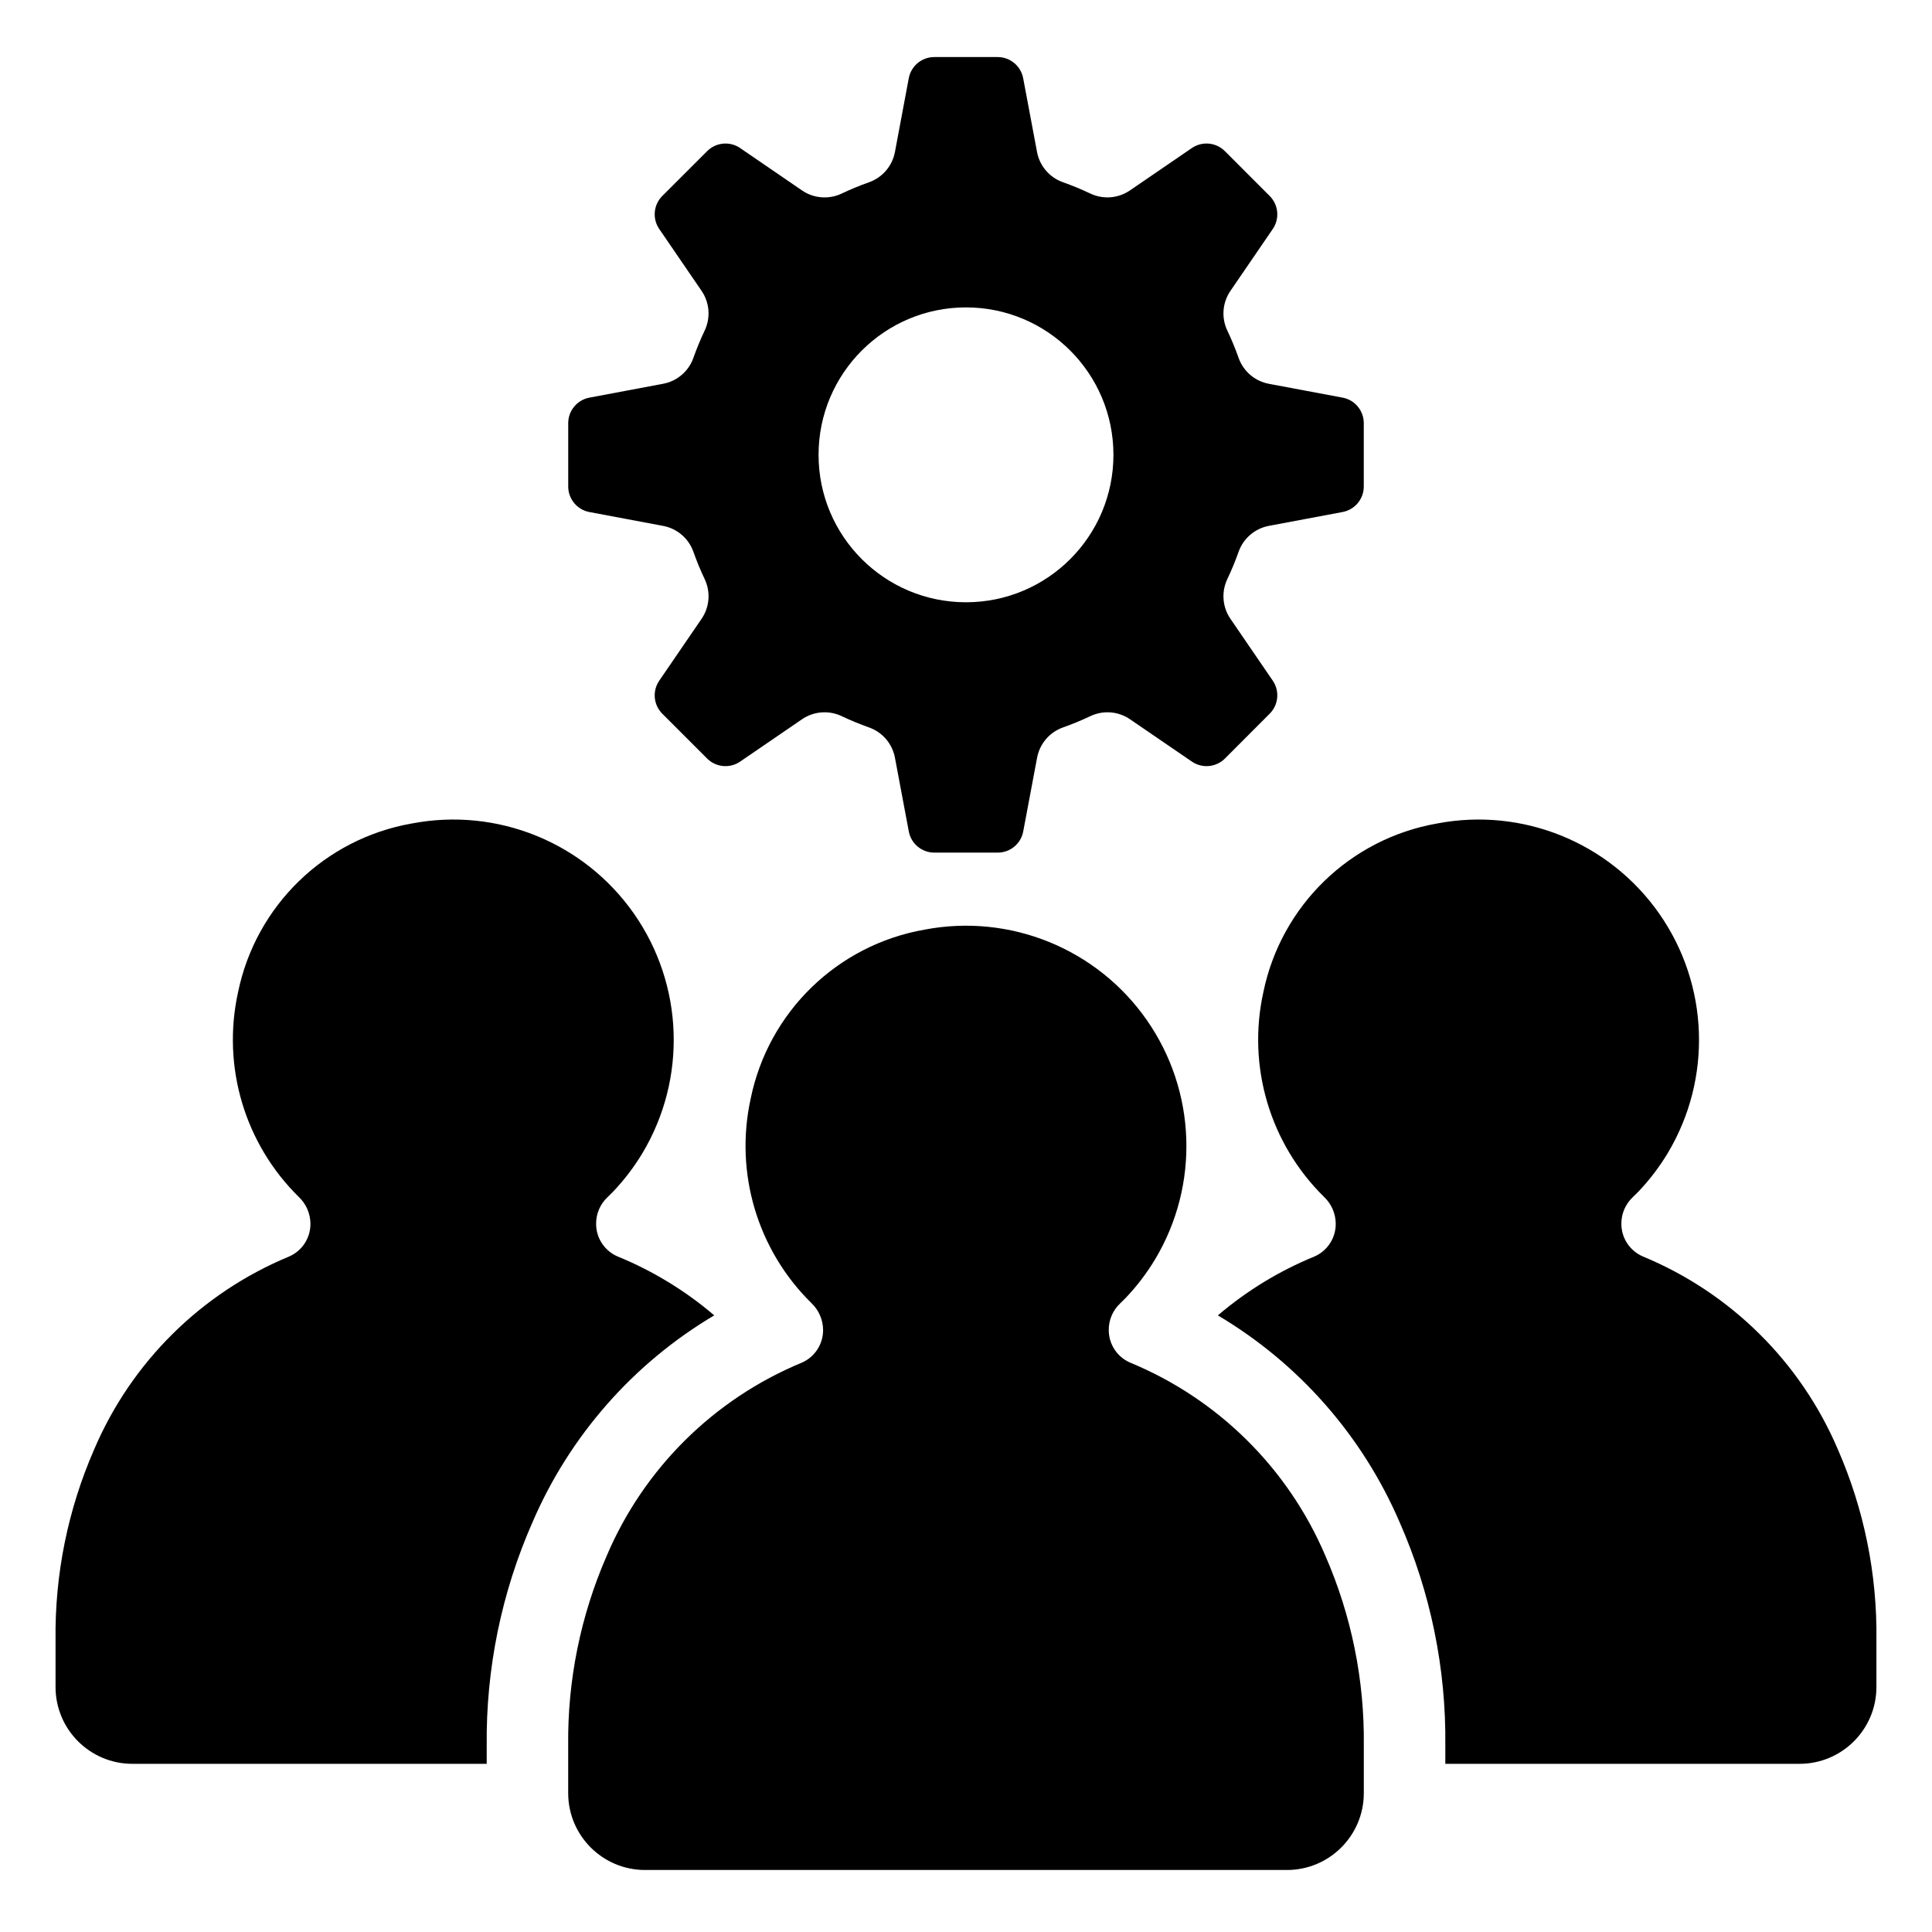
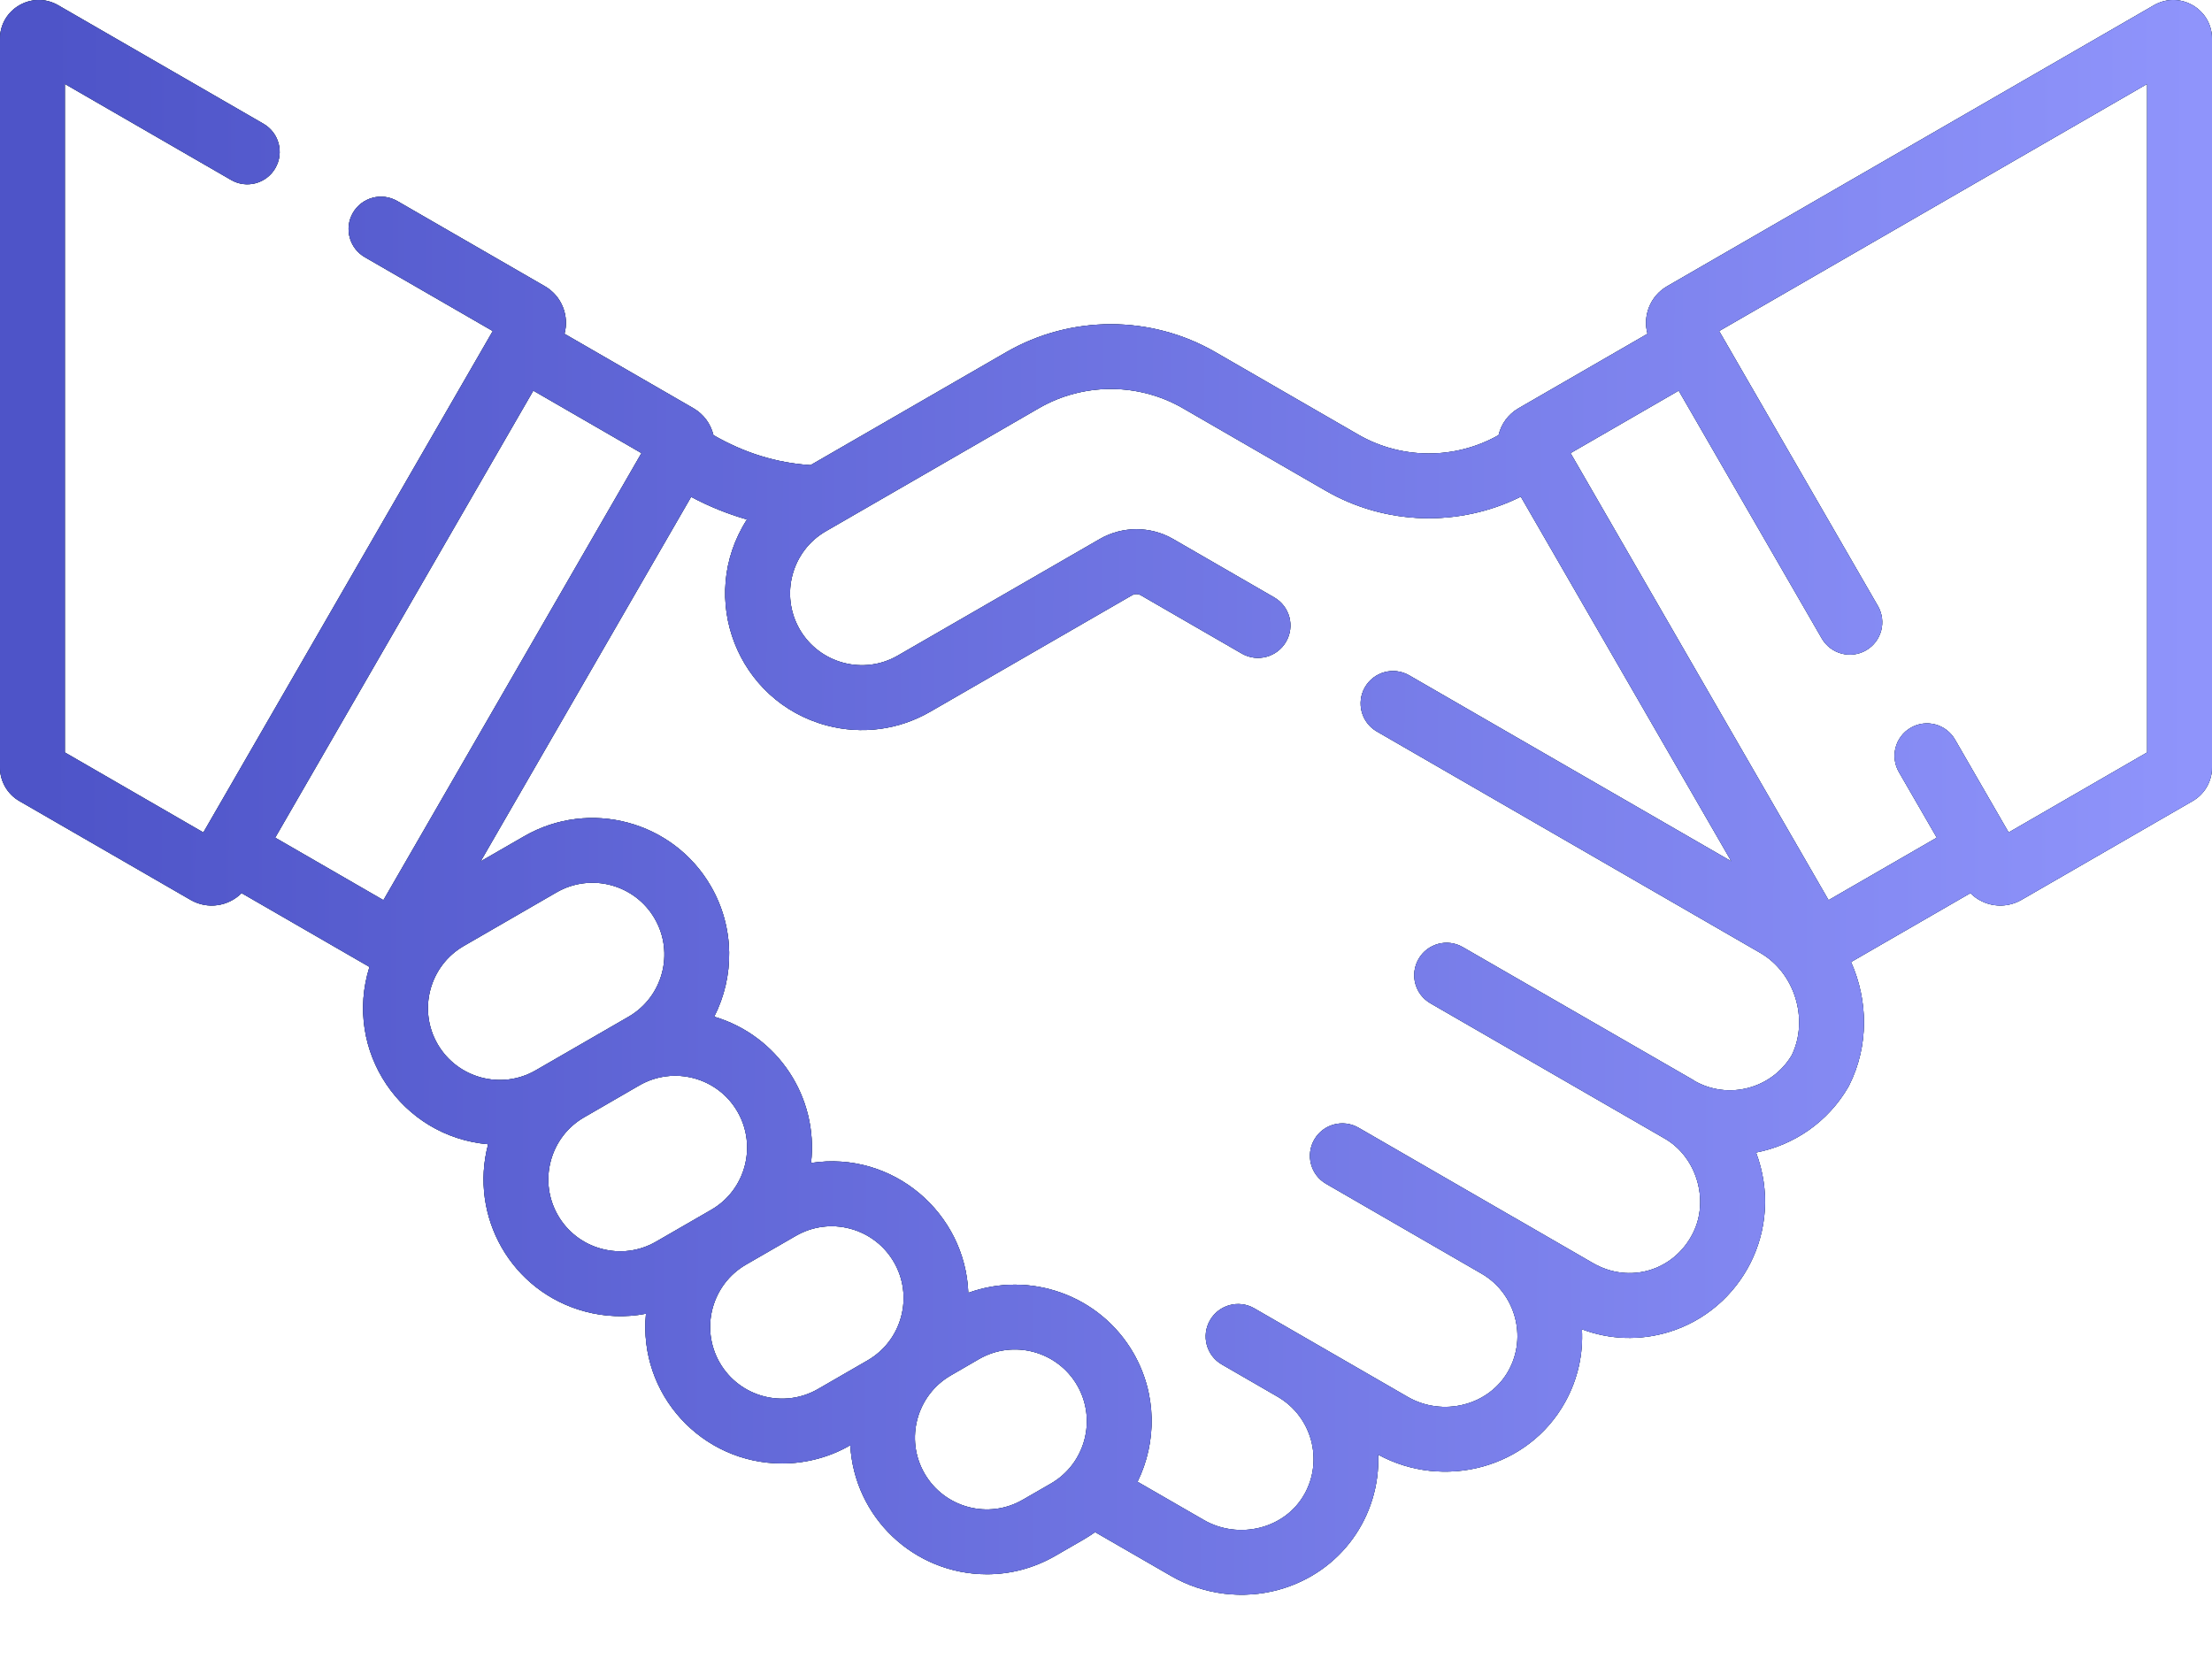
- <svg xmlns="http://www.w3.org/2000/svg" viewBox="0 0 64 64">
-   <g id="Effective_employees">
-     <path d="M37.439,45.139a1.174,1.174,0,0,1-.71-1.079,1.197,1.197,0,0,1,.372-.878c.072-.069.142-.137.194-.192a7.347,7.347,0,0,0,.968-1.271,7.301,7.301,0,0,0-7.637-10.923,7.134,7.134,0,0,0-5.758,5.594A7.3,7.3,0,0,0,26.88,43.167a1.239,1.239,0,0,1,.386.879v.006a1.175,1.175,0,0,1-.71,1.09,12.015,12.015,0,0,0-6.46,6.401,15.287,15.287,0,0,0-1.274,6.295v1.56A2.547,2.547,0,0,0,21.37,61.946h21.261a2.547,2.547,0,0,0,2.547-2.547V57.823a15.252,15.252,0,0,0-1.276-6.292A12.012,12.012,0,0,0,37.439,45.139Z" />
-     <path d="M23.66,43.573a11.82,11.82,0,0,0-3.203-1.952,1.174,1.174,0,0,1-.71-1.079,1.197,1.197,0,0,1,.372-.878c.072-.069.142-.137.194-.192a7.341,7.341,0,0,0,.967-1.27,7.301,7.301,0,0,0-7.637-10.923,7.134,7.134,0,0,0-5.758,5.594,7.301,7.301,0,0,0,2.013,6.777,1.237,1.237,0,0,1,.386.879v.006a1.175,1.175,0,0,1-.71,1.09,12.016,12.016,0,0,0-6.46,6.401,15.287,15.287,0,0,0-1.274,6.295l0,1.561a2.546,2.546,0,0,0,2.547,2.547H16.123v-.589a17.884,17.884,0,0,1,1.513-7.406A14.74,14.74,0,0,1,23.66,43.573Z" />
-     <path d="M60.882,48.014A12.012,12.012,0,0,0,54.42,41.621a1.175,1.175,0,0,1-.71-1.079,1.197,1.197,0,0,1,.372-.878c.072-.069.142-.137.194-.192a7.333,7.333,0,0,0,.968-1.27,7.301,7.301,0,0,0-7.637-10.923,7.133,7.133,0,0,0-5.758,5.594,7.3,7.3,0,0,0,2.013,6.777,1.237,1.237,0,0,1,.386.879v.006a1.175,1.175,0,0,1-.71,1.09,11.829,11.829,0,0,0-3.195,1.949,14.737,14.737,0,0,1,6.019,6.846,17.841,17.841,0,0,1,1.516,7.405v.604H59.612a2.547,2.547,0,0,0,2.547-2.547V54.306A15.25,15.25,0,0,0,60.882,48.014Z" />
-     <path d="M19.525,16.962l2.432.457a1.323,1.323,0,0,1,1.009.85,9.47,9.47,0,0,0,.382.925,1.323,1.323,0,0,1-.113,1.313l-1.397,2.042a.86.86,0,0,0,.102,1.094l1.484,1.484a.86.86,0,0,0,1.094.102l2.042-1.397a1.322,1.322,0,0,1,1.313-.113,9.536,9.536,0,0,0,.925.382,1.322,1.322,0,0,1,.85,1.009l.457,2.432a.86.86,0,0,0,.846.702H33.05a.86.86,0,0,0,.846-.702l.457-2.432a1.322,1.322,0,0,1,.85-1.009,9.522,9.522,0,0,0,.925-.382,1.322,1.322,0,0,1,1.313.113l2.042,1.397a.861.861,0,0,0,1.095-.102L42.06,23.642a.86.86,0,0,0,.102-1.094l-1.397-2.042a1.322,1.322,0,0,1-.113-1.313,9.482,9.482,0,0,0,.382-.925,1.323,1.323,0,0,1,1.009-.85l2.432-.457a.86.86,0,0,0,.702-.846V14.018a.86.86,0,0,0-.702-.846l-2.432-.456a1.323,1.323,0,0,1-1.009-.85,9.461,9.461,0,0,0-.382-.925,1.323,1.323,0,0,1,.113-1.313l1.397-2.042A.86.86,0,0,0,42.06,6.492L40.576,5.007a.86.86,0,0,0-1.095-.102L37.439,6.302a1.322,1.322,0,0,1-1.313.113,9.521,9.521,0,0,0-.925-.382,1.322,1.322,0,0,1-.85-1.009l-.457-2.433A.861.861,0,0,0,33.05,1.89H30.95a.86.86,0,0,0-.846.702l-.456,2.433a1.323,1.323,0,0,1-.85,1.009,9.486,9.486,0,0,0-.925.382,1.322,1.322,0,0,1-1.313-.113L24.519,4.905a.86.86,0,0,0-1.094.102L21.94,6.491a.86.86,0,0,0-.102,1.094l1.397,2.042a1.323,1.323,0,0,1,.113,1.313,9.461,9.461,0,0,0-.382.925,1.322,1.322,0,0,1-1.009.85l-2.432.457a.861.861,0,0,0-.702.846v2.099A.86.86,0,0,0,19.525,16.962ZM32,10.183a4.884,4.884,0,1,1-4.884,4.884A4.884,4.884,0,0,1,32,10.183Z" />
-   </g>
+ <svg xmlns="http://www.w3.org/2000/svg" width="32" height="24" viewBox="0 0 32 24" fill="none">
+   <path d="M0.28 11.588L2.757 13.018C3.006 13.162 3.307 13.109 3.495 12.92L5.345 13.988C4.964 15.2 5.802 16.444 7.062 16.553C6.784 17.596 7.395 18.686 8.461 18.972C8.747 19.049 9.048 19.062 9.345 19.005C9.232 20.168 10.148 21.171 11.316 21.171C11.675 21.171 12.019 21.072 12.301 20.907C12.357 21.946 13.219 22.774 14.279 22.774C14.614 22.774 14.953 22.688 15.264 22.509C15.691 22.263 15.733 22.242 15.842 22.164L16.946 22.801C17.414 23.071 17.981 23.141 18.502 22.997C19.403 22.746 19.969 21.933 19.938 21.044C20.879 21.557 22.109 21.249 22.644 20.28C22.827 19.949 22.904 19.586 22.885 19.23C23.287 19.381 23.72 19.396 24.134 19.272C25.199 18.952 25.82 17.782 25.404 16.673C25.946 16.568 26.442 16.237 26.74 15.722C26.744 15.713 26.749 15.705 26.753 15.697C27.037 15.129 27.026 14.472 26.778 13.917L28.505 12.92C28.693 13.11 28.995 13.161 29.243 13.018L31.72 11.588C31.893 11.489 32 11.303 32 11.103V0.56C32 0.13 31.533 -0.14 31.16 0.076L24.118 4.141C23.867 4.286 23.764 4.575 23.834 4.829L21.967 5.907C21.816 5.995 21.716 6.137 21.679 6.295C21.051 6.651 20.274 6.649 19.648 6.287L17.58 5.093C16.649 4.556 15.491 4.556 14.56 5.093L11.726 6.729C11.234 6.697 10.771 6.554 10.321 6.295C10.283 6.137 10.184 5.995 10.033 5.907L8.166 4.829C8.235 4.576 8.133 4.286 7.882 4.141L5.746 2.908C5.521 2.779 5.235 2.855 5.105 3.08C4.976 3.304 5.053 3.59 5.277 3.72L7.129 4.789L2.942 12.043L0.938 10.885V1.214L3.343 2.603C3.567 2.733 3.854 2.656 3.983 2.432C4.113 2.207 4.036 1.921 3.812 1.791L0.84 0.075C0.467 -0.139 0 0.13 0 0.56V11.103C0 11.303 0.107 11.489 0.28 11.588ZM6.33 15.104C6.043 14.607 6.214 13.97 6.711 13.684L8.052 12.909C8.548 12.623 9.185 12.793 9.472 13.29C9.759 13.786 9.588 14.424 9.091 14.71C7.827 15.44 9.031 14.745 7.75 15.484C7.254 15.771 6.617 15.6 6.33 15.104ZM8.703 18.066C8.148 17.918 7.819 17.348 7.968 16.793C8.04 16.525 8.212 16.3 8.453 16.162C8.999 15.846 8.789 15.967 9.25 15.701C9.747 15.415 10.383 15.586 10.669 16.082C10.956 16.579 10.785 17.216 10.289 17.502L9.492 17.962C9.252 18.101 8.971 18.138 8.703 18.066ZM10.412 19.714C10.126 19.218 10.296 18.581 10.793 18.294L11.512 17.879C11.753 17.74 12.033 17.703 12.301 17.775C12.856 17.924 13.185 18.493 13.036 19.048C12.966 19.309 12.798 19.537 12.552 19.68L11.833 20.095C11.336 20.381 10.699 20.211 10.412 19.714ZM15.203 21.462L14.795 21.697C14.299 21.984 13.662 21.813 13.375 21.317C13.087 20.819 13.261 20.182 13.756 19.897L14.163 19.661C14.663 19.373 15.299 19.548 15.584 20.042C15.87 20.538 15.7 21.175 15.203 21.462ZM24.285 5.651L26.355 9.236C26.485 9.46 26.771 9.537 26.995 9.408C27.22 9.278 27.296 8.992 27.167 8.767L24.87 4.789L31.062 1.214V10.885L29.058 12.043L28.282 10.699C28.153 10.475 27.866 10.398 27.642 10.528C27.418 10.657 27.341 10.944 27.47 11.168L28.019 12.118L26.453 13.022L22.72 6.555L24.285 5.651ZM10.806 7.515C10.077 8.652 10.672 10.15 11.957 10.494C12.467 10.63 13 10.56 13.457 10.296L16.378 8.61C16.416 8.588 16.464 8.588 16.502 8.61L17.965 9.455C18.189 9.584 18.476 9.507 18.605 9.283C18.735 9.059 18.658 8.772 18.434 8.643L16.971 7.798C16.643 7.609 16.237 7.609 15.91 7.798L12.988 9.484C12.492 9.771 11.855 9.6 11.568 9.104C11.282 8.607 11.452 7.97 11.949 7.684C18.427 3.944 12.061 7.619 15.029 5.905C15.671 5.534 16.469 5.534 17.112 5.905L19.179 7.099C20.046 7.6 21.111 7.628 22.001 7.185L25.047 12.461L20.386 9.77C20.162 9.641 19.875 9.718 19.746 9.942C19.617 10.166 19.694 10.453 19.918 10.582L25.467 13.786C25.965 14.074 26.171 14.748 25.921 15.265C25.631 15.752 25 15.918 24.508 15.634C24.436 15.586 25.068 15.957 21.162 13.702C20.938 13.572 20.651 13.649 20.522 13.873C20.392 14.098 20.469 14.384 20.693 14.514C20.726 14.533 24.04 16.446 24.085 16.472C24.543 16.737 24.731 17.36 24.492 17.838C24.219 18.384 23.574 18.578 23.045 18.273L21.903 17.613C21.902 17.613 21.902 17.613 21.902 17.613L19.653 16.314C19.429 16.185 19.142 16.262 19.013 16.486C18.884 16.71 18.96 16.997 19.185 17.126L21.433 18.425C21.92 18.706 22.096 19.335 21.824 19.827C21.542 20.338 20.869 20.5 20.364 20.208C20.288 20.164 18.172 18.943 18.145 18.927C17.921 18.798 17.634 18.875 17.505 19.099C17.375 19.323 17.452 19.61 17.676 19.739L18.484 20.206C18.986 20.5 19.14 21.128 18.875 21.608C18.589 22.126 17.913 22.277 17.415 21.989L16.456 21.436C16.737 20.863 16.738 20.166 16.396 19.573C15.909 18.731 14.893 18.381 14.008 18.703C13.965 17.55 12.921 16.642 11.733 16.824C11.842 15.87 11.25 14.98 10.332 14.708C10.626 14.131 10.631 13.422 10.284 12.821C9.739 11.877 8.527 11.553 7.583 12.098L6.953 12.461L9.998 7.188C10.255 7.325 10.526 7.435 10.806 7.515ZM5.547 13.022L3.981 12.118L7.715 5.651L9.28 6.555L5.547 13.022Z" fill="black" />
+   <path d="M0.28 11.588L2.757 13.018C3.006 13.162 3.307 13.109 3.495 12.92L5.345 13.988C4.964 15.2 5.802 16.444 7.062 16.553C6.784 17.596 7.395 18.686 8.461 18.972C8.747 19.049 9.048 19.062 9.345 19.005C9.232 20.168 10.148 21.171 11.316 21.171C11.675 21.171 12.019 21.072 12.301 20.907C12.357 21.946 13.219 22.774 14.279 22.774C14.614 22.774 14.953 22.688 15.264 22.509C15.691 22.263 15.733 22.242 15.842 22.164L16.946 22.801C17.414 23.071 17.981 23.141 18.502 22.997C19.403 22.746 19.969 21.933 19.938 21.044C20.879 21.557 22.109 21.249 22.644 20.28C22.827 19.949 22.904 19.586 22.885 19.23C23.287 19.381 23.72 19.396 24.134 19.272C25.199 18.952 25.82 17.782 25.404 16.673C25.946 16.568 26.442 16.237 26.74 15.722C26.744 15.713 26.749 15.705 26.753 15.697C27.037 15.129 27.026 14.472 26.778 13.917L28.505 12.92C28.693 13.11 28.995 13.161 29.243 13.018L31.72 11.588C31.893 11.489 32 11.303 32 11.103V0.56C32 0.13 31.533 -0.14 31.16 0.076L24.118 4.141C23.867 4.286 23.764 4.575 23.834 4.829L21.967 5.907C21.816 5.995 21.716 6.137 21.679 6.295C21.051 6.651 20.274 6.649 19.648 6.287L17.58 5.093C16.649 4.556 15.491 4.556 14.56 5.093L11.726 6.729C11.234 6.697 10.771 6.554 10.321 6.295C10.283 6.137 10.184 5.995 10.033 5.907L8.166 4.829C8.235 4.576 8.133 4.286 7.882 4.141L5.746 2.908C5.521 2.779 5.235 2.855 5.105 3.08C4.976 3.304 5.053 3.59 5.277 3.72L7.129 4.789L2.942 12.043L0.938 10.885V1.214L3.343 2.603C3.567 2.733 3.854 2.656 3.983 2.432C4.113 2.207 4.036 1.921 3.812 1.791L0.84 0.075C0.467 -0.139 0 0.13 0 0.56V11.103C0 11.303 0.107 11.489 0.28 11.588ZM6.33 15.104C6.043 14.607 6.214 13.97 6.711 13.684L8.052 12.909C8.548 12.623 9.185 12.793 9.472 13.29C9.759 13.786 9.588 14.424 9.091 14.71C7.827 15.44 9.031 14.745 7.75 15.484C7.254 15.771 6.617 15.6 6.33 15.104ZM8.703 18.066C8.148 17.918 7.819 17.348 7.968 16.793C8.04 16.525 8.212 16.3 8.453 16.162C8.999 15.846 8.789 15.967 9.25 15.701C9.747 15.415 10.383 15.586 10.669 16.082C10.956 16.579 10.785 17.216 10.289 17.502L9.492 17.962C9.252 18.101 8.971 18.138 8.703 18.066ZM10.412 19.714C10.126 19.218 10.296 18.581 10.793 18.294L11.512 17.879C11.753 17.74 12.033 17.703 12.301 17.775C12.856 17.924 13.185 18.493 13.036 19.048C12.966 19.309 12.798 19.537 12.552 19.68L11.833 20.095C11.336 20.381 10.699 20.211 10.412 19.714ZM15.203 21.462L14.795 21.697C14.299 21.984 13.662 21.813 13.375 21.317C13.087 20.819 13.261 20.182 13.756 19.897L14.163 19.661C14.663 19.373 15.299 19.548 15.584 20.042C15.87 20.538 15.7 21.175 15.203 21.462ZM24.285 5.651L26.355 9.236C26.485 9.46 26.771 9.537 26.995 9.408C27.22 9.278 27.296 8.992 27.167 8.767L24.87 4.789L31.062 1.214V10.885L29.058 12.043L28.282 10.699C28.153 10.475 27.866 10.398 27.642 10.528C27.418 10.657 27.341 10.944 27.47 11.168L28.019 12.118L26.453 13.022L22.72 6.555L24.285 5.651ZM10.806 7.515C10.077 8.652 10.672 10.15 11.957 10.494C12.467 10.63 13 10.56 13.457 10.296L16.378 8.61C16.416 8.588 16.464 8.588 16.502 8.61L17.965 9.455C18.189 9.584 18.476 9.507 18.605 9.283C18.735 9.059 18.658 8.772 18.434 8.643L16.971 7.798C16.643 7.609 16.237 7.609 15.91 7.798L12.988 9.484C12.492 9.771 11.855 9.6 11.568 9.104C11.282 8.607 11.452 7.97 11.949 7.684C18.427 3.944 12.061 7.619 15.029 5.905C15.671 5.534 16.469 5.534 17.112 5.905L19.179 7.099C20.046 7.6 21.111 7.628 22.001 7.185L25.047 12.461L20.386 9.77C20.162 9.641 19.875 9.718 19.746 9.942C19.617 10.166 19.694 10.453 19.918 10.582L25.467 13.786C25.965 14.074 26.171 14.748 25.921 15.265C25.631 15.752 25 15.918 24.508 15.634C24.436 15.586 25.068 15.957 21.162 13.702C20.938 13.572 20.651 13.649 20.522 13.873C20.392 14.098 20.469 14.384 20.693 14.514C20.726 14.533 24.04 16.446 24.085 16.472C24.543 16.737 24.731 17.36 24.492 17.838C24.219 18.384 23.574 18.578 23.045 18.273L21.903 17.613C21.902 17.613 21.902 17.613 21.902 17.613L19.653 16.314C19.429 16.185 19.142 16.262 19.013 16.486C18.884 16.71 18.96 16.997 19.185 17.126L21.433 18.425C21.92 18.706 22.096 19.335 21.824 19.827C21.542 20.338 20.869 20.5 20.364 20.208C20.288 20.164 18.172 18.943 18.145 18.927C17.921 18.798 17.634 18.875 17.505 19.099C17.375 19.323 17.452 19.61 17.676 19.739L18.484 20.206C18.986 20.5 19.14 21.128 18.875 21.608C18.589 22.126 17.913 22.277 17.415 21.989L16.456 21.436C16.737 20.863 16.738 20.166 16.396 19.573C15.909 18.731 14.893 18.381 14.008 18.703C13.965 17.55 12.921 16.642 11.733 16.824C11.842 15.87 11.25 14.98 10.332 14.708C10.626 14.131 10.631 13.422 10.284 12.821C9.739 11.877 8.527 11.553 7.583 12.098L6.953 12.461L9.998 7.188C10.255 7.325 10.526 7.435 10.806 7.515ZM5.547 13.022L3.981 12.118L7.715 5.651L9.28 6.555L5.547 13.022Z" fill="url(#paint0_linear_551_2090)" />
+   <path d="M0.28 11.588L2.757 13.018C3.006 13.162 3.307 13.109 3.495 12.92L5.345 13.988C4.964 15.2 5.802 16.444 7.062 16.553C6.784 17.596 7.395 18.686 8.461 18.972C8.747 19.049 9.048 19.062 9.345 19.005C9.232 20.168 10.148 21.171 11.316 21.171C11.675 21.171 12.019 21.072 12.301 20.907C12.357 21.946 13.219 22.774 14.279 22.774C14.614 22.774 14.953 22.688 15.264 22.509C15.691 22.263 15.733 22.242 15.842 22.164L16.946 22.801C17.414 23.071 17.981 23.141 18.502 22.997C19.403 22.746 19.969 21.933 19.938 21.044C20.879 21.557 22.109 21.249 22.644 20.28C22.827 19.949 22.904 19.586 22.885 19.23C23.287 19.381 23.72 19.396 24.134 19.272C25.199 18.952 25.82 17.782 25.404 16.673C25.946 16.568 26.442 16.237 26.74 15.722C26.744 15.713 26.749 15.705 26.753 15.697C27.037 15.129 27.026 14.472 26.778 13.917L28.505 12.92C28.693 13.11 28.995 13.161 29.243 13.018L31.72 11.588C31.893 11.489 32 11.303 32 11.103V0.56C32 0.13 31.533 -0.14 31.16 0.076L24.118 4.141C23.867 4.286 23.764 4.575 23.834 4.829L21.967 5.907C21.816 5.995 21.716 6.137 21.679 6.295C21.051 6.651 20.274 6.649 19.648 6.287L17.58 5.093C16.649 4.556 15.491 4.556 14.56 5.093L11.726 6.729C11.234 6.697 10.771 6.554 10.321 6.295C10.283 6.137 10.184 5.995 10.033 5.907L8.166 4.829C8.235 4.576 8.133 4.286 7.882 4.141L5.746 2.908C5.521 2.779 5.235 2.855 5.105 3.08C4.976 3.304 5.053 3.59 5.277 3.72L7.129 4.789L2.942 12.043L0.938 10.885V1.214L3.343 2.603C3.567 2.733 3.854 2.656 3.983 2.432C4.113 2.207 4.036 1.921 3.812 1.791L0.84 0.075C0.467 -0.139 0 0.13 0 0.56V11.103C0 11.303 0.107 11.489 0.28 11.588ZM6.33 15.104C6.043 14.607 6.214 13.97 6.711 13.684L8.052 12.909C8.548 12.623 9.185 12.793 9.472 13.29C9.759 13.786 9.588 14.424 9.091 14.71C7.827 15.44 9.031 14.745 7.75 15.484C7.254 15.771 6.617 15.6 6.33 15.104ZM8.703 18.066C8.148 17.918 7.819 17.348 7.968 16.793C8.04 16.525 8.212 16.3 8.453 16.162C8.999 15.846 8.789 15.967 9.25 15.701C9.747 15.415 10.383 15.586 10.669 16.082C10.956 16.579 10.785 17.216 10.289 17.502L9.492 17.962C9.252 18.101 8.971 18.138 8.703 18.066ZM10.412 19.714C10.126 19.218 10.296 18.581 10.793 18.294L11.512 17.879C11.753 17.74 12.033 17.703 12.301 17.775C12.856 17.924 13.185 18.493 13.036 19.048C12.966 19.309 12.798 19.537 12.552 19.68L11.833 20.095C11.336 20.381 10.699 20.211 10.412 19.714ZM15.203 21.462L14.795 21.697C14.299 21.984 13.662 21.813 13.375 21.317C13.087 20.819 13.261 20.182 13.756 19.897L14.163 19.661C14.663 19.373 15.299 19.548 15.584 20.042C15.87 20.538 15.7 21.175 15.203 21.462ZM24.285 5.651L26.355 9.236C26.485 9.46 26.771 9.537 26.995 9.408C27.22 9.278 27.296 8.992 27.167 8.767L24.87 4.789L31.062 1.214V10.885L29.058 12.043L28.282 10.699C28.153 10.475 27.866 10.398 27.642 10.528C27.418 10.657 27.341 10.944 27.47 11.168L28.019 12.118L26.453 13.022L22.72 6.555L24.285 5.651ZM10.806 7.515C10.077 8.652 10.672 10.15 11.957 10.494C12.467 10.63 13 10.56 13.457 10.296L16.378 8.61C16.416 8.588 16.464 8.588 16.502 8.61L17.965 9.455C18.189 9.584 18.476 9.507 18.605 9.283C18.735 9.059 18.658 8.772 18.434 8.643L16.971 7.798C16.643 7.609 16.237 7.609 15.91 7.798L12.988 9.484C12.492 9.771 11.855 9.6 11.568 9.104C11.282 8.607 11.452 7.97 11.949 7.684C18.427 3.944 12.061 7.619 15.029 5.905C15.671 5.534 16.469 5.534 17.112 5.905L19.179 7.099C20.046 7.6 21.111 7.628 22.001 7.185L25.047 12.461L20.386 9.77C20.162 9.641 19.875 9.718 19.746 9.942C19.617 10.166 19.694 10.453 19.918 10.582L25.467 13.786C25.965 14.074 26.171 14.748 25.921 15.265C25.631 15.752 25 15.918 24.508 15.634C24.436 15.586 25.068 15.957 21.162 13.702C20.938 13.572 20.651 13.649 20.522 13.873C20.392 14.098 20.469 14.384 20.693 14.514C20.726 14.533 24.04 16.446 24.085 16.472C24.543 16.737 24.731 17.36 24.492 17.838C24.219 18.384 23.574 18.578 23.045 18.273L21.903 17.613C21.902 17.613 21.902 17.613 21.902 17.613L19.653 16.314C19.429 16.185 19.142 16.262 19.013 16.486C18.884 16.71 18.96 16.997 19.185 17.126L21.433 18.425C21.92 18.706 22.096 19.335 21.824 19.827C21.542 20.338 20.869 20.5 20.364 20.208C20.288 20.164 18.172 18.943 18.145 18.927C17.921 18.798 17.634 18.875 17.505 19.099C17.375 19.323 17.452 19.61 17.676 19.739L18.484 20.206C18.986 20.5 19.14 21.128 18.875 21.608C18.589 22.126 17.913 22.277 17.415 21.989L16.456 21.436C16.737 20.863 16.738 20.166 16.396 19.573C15.909 18.731 14.893 18.381 14.008 18.703C13.965 17.55 12.921 16.642 11.733 16.824C11.842 15.87 11.25 14.98 10.332 14.708C10.626 14.131 10.631 13.422 10.284 12.821C9.739 11.877 8.527 11.553 7.583 12.098L6.953 12.461L9.998 7.188C10.255 7.325 10.526 7.435 10.806 7.515ZM5.547 13.022L3.981 12.118L7.715 5.651L9.28 6.555L5.547 13.022Z" fill="url(#paint1_linear_551_2090)" />
+   <defs>
+     <linearGradient id="paint0_linear_551_2090" x1="4.2" y1="4.614" x2="19.901" y2="24.234" gradientUnits="userSpaceOnUse">
+       <stop stop-color="#1E3C72" />
+       <stop offset="1" stop-color="#2A5298" />
+     </linearGradient>
+     <linearGradient id="paint1_linear_551_2090" x1="0.635" y1="11.831" x2="31.736" y2="11.922" gradientUnits="userSpaceOnUse">
+       <stop stop-color="#4E54C8" />
+       <stop offset="1" stop-color="#8F94FB" />
+     </linearGradient>
+   </defs>
</svg>
